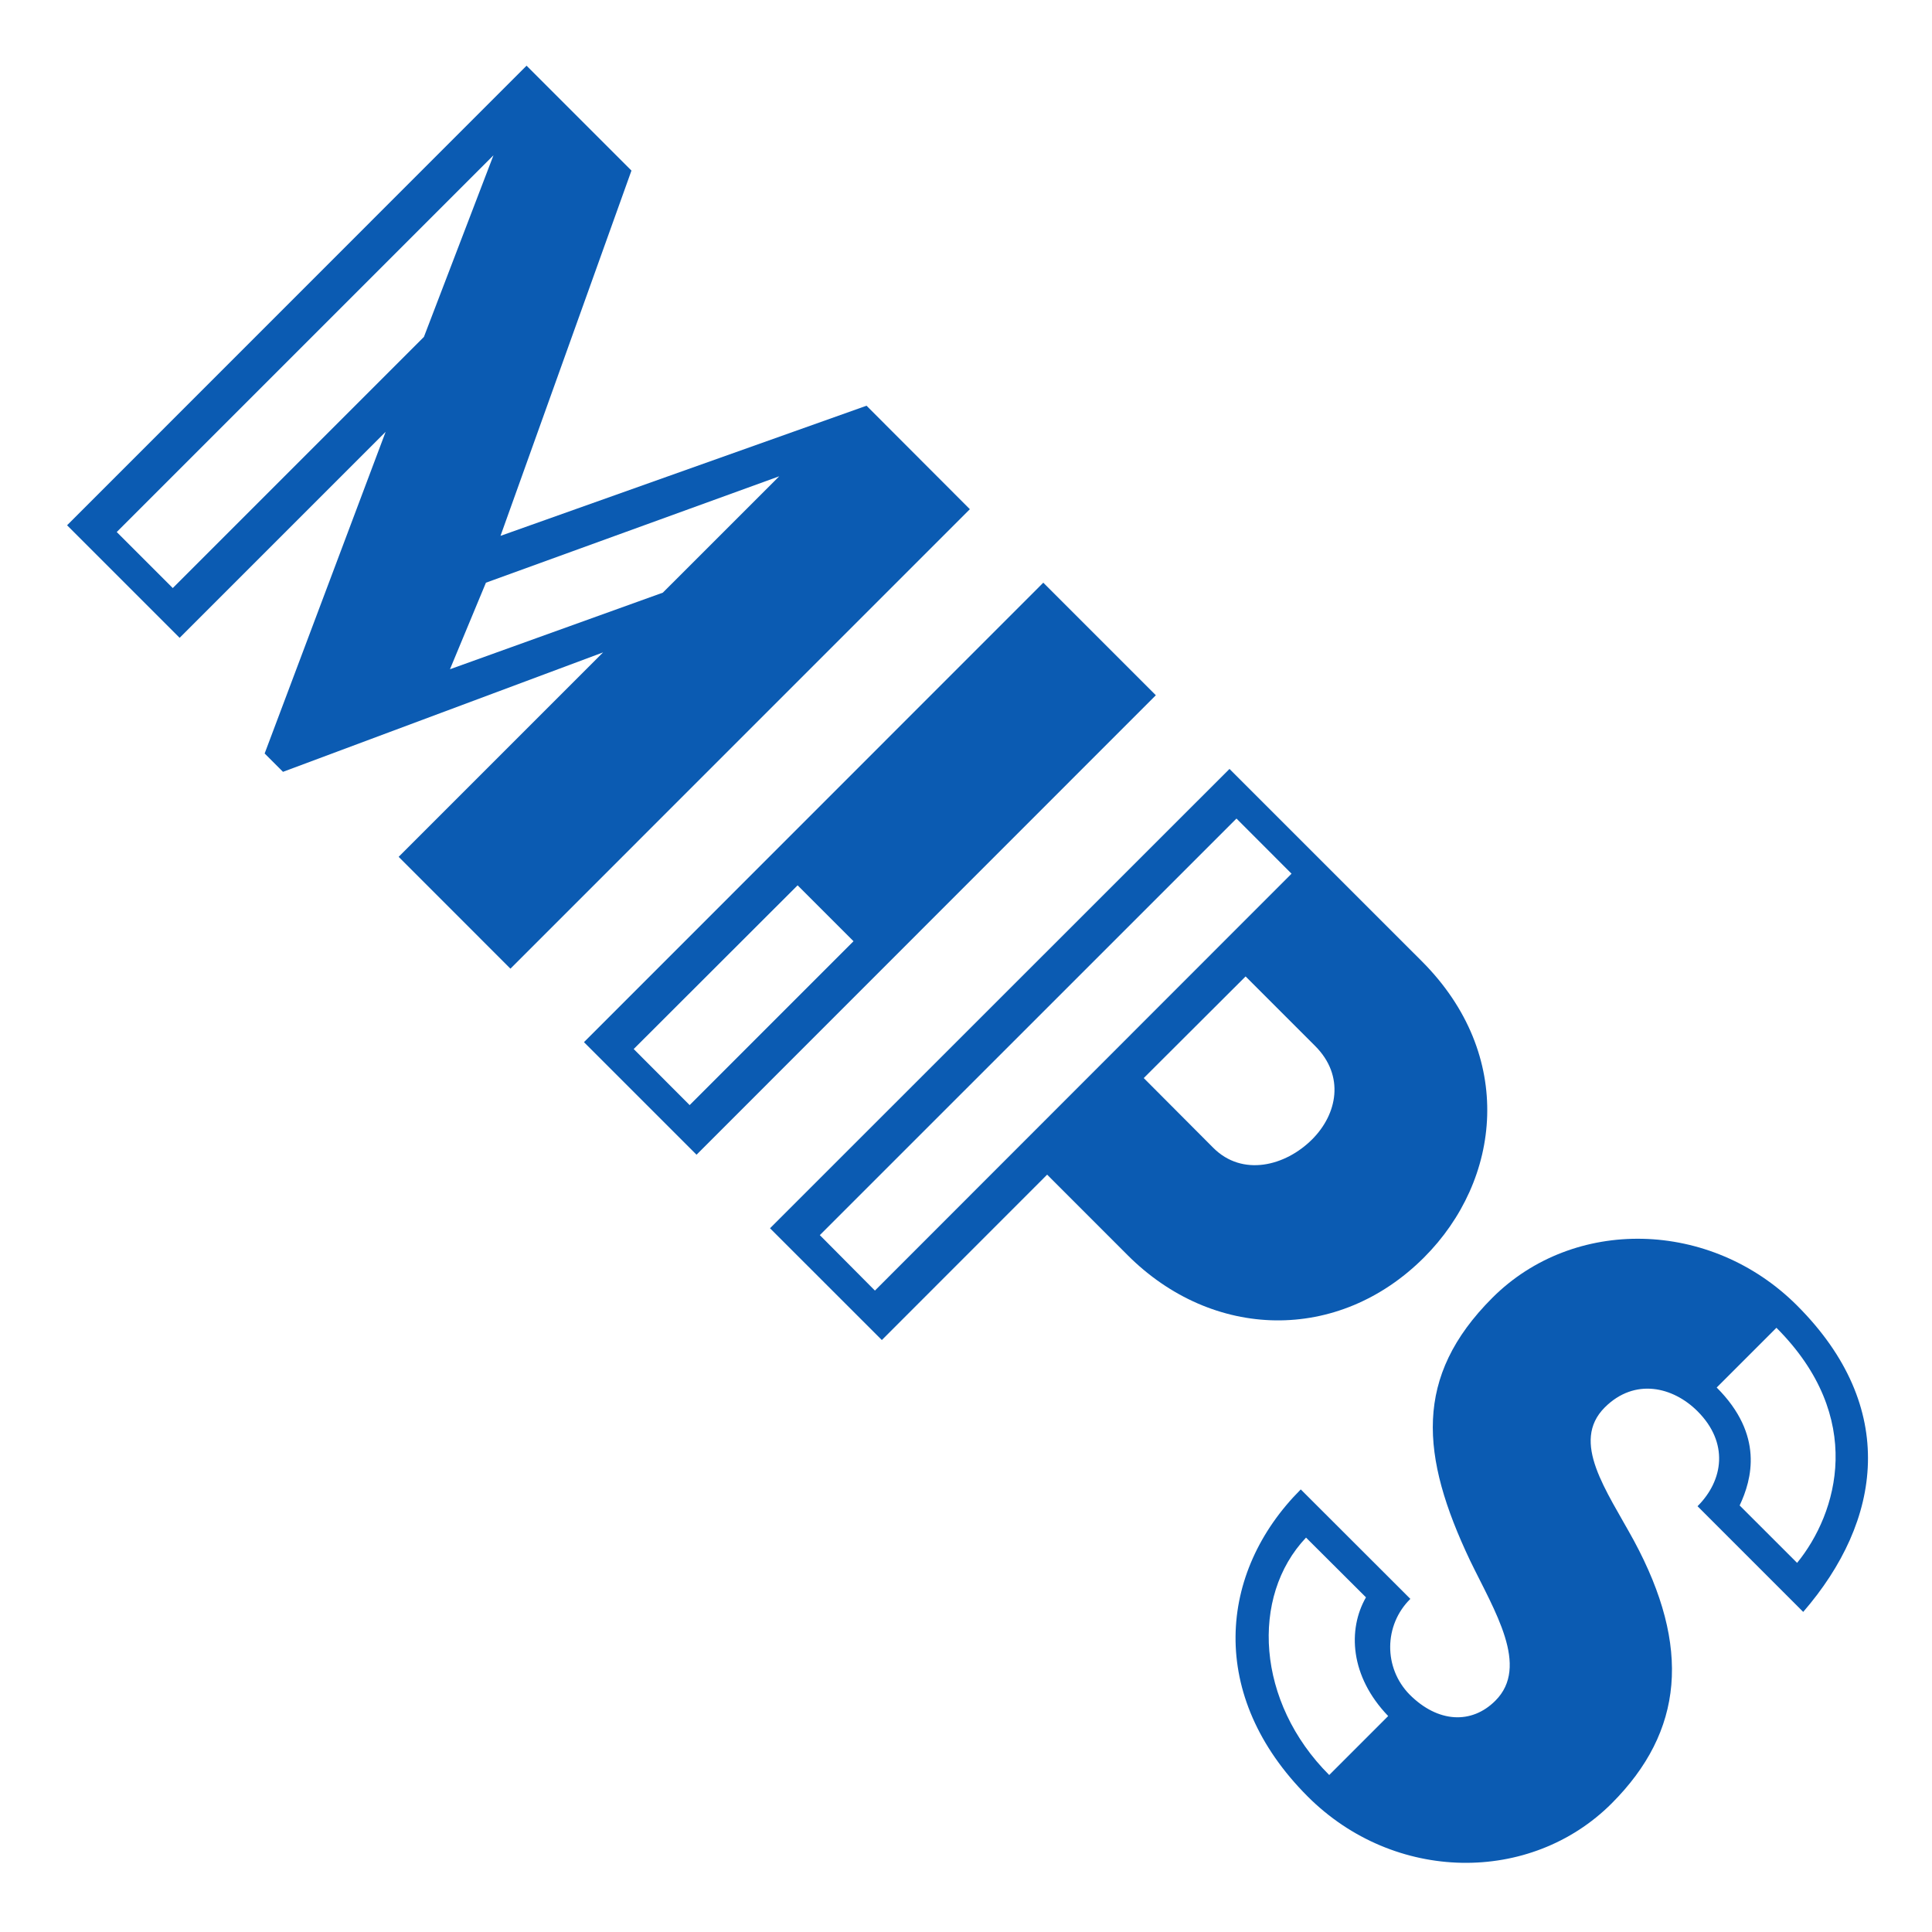
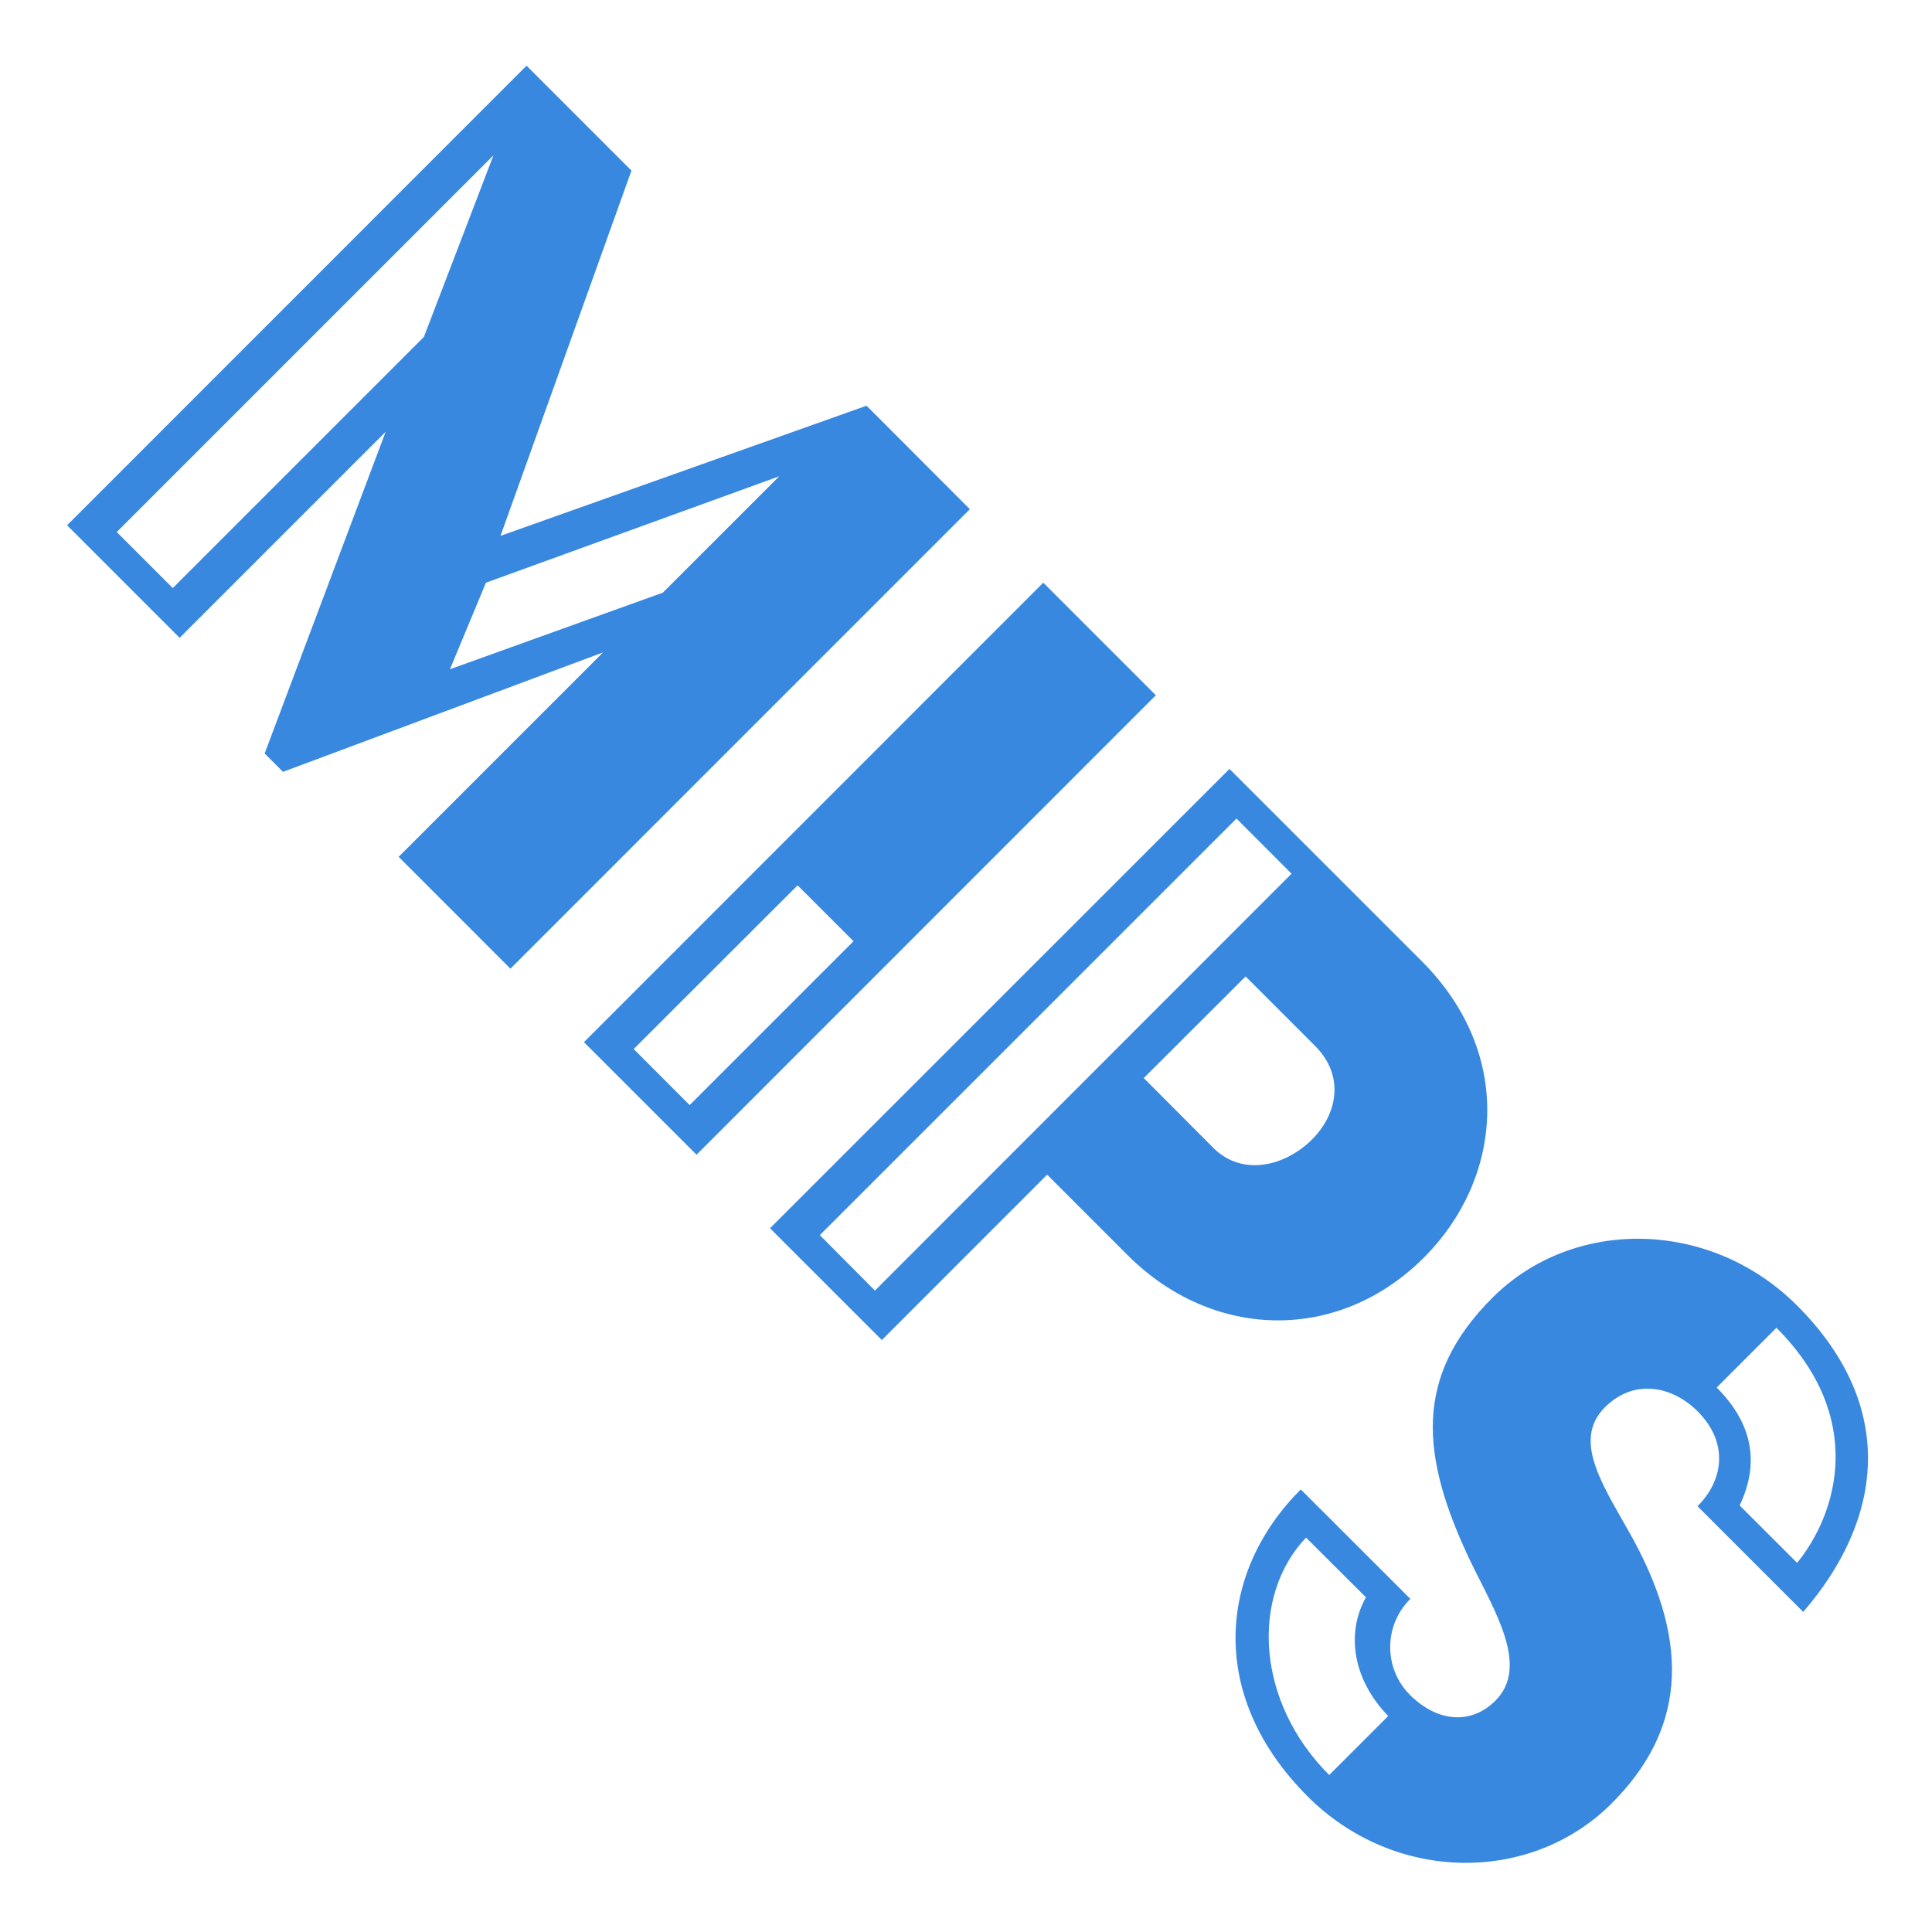
<svg xmlns="http://www.w3.org/2000/svg" id="Layer_1" data-name="Layer 1" viewBox="0 0 500 500">
  <defs>
-     <style>.cls-1{fill:#0b5bb2;}</style>
+     <style>.cls-1{fill:#3888e0;}</style>
  </defs>
  <path class="cls-1" d="M136.27,17l27.15,27.15-33.89,94.53L224.26,105,251,131.78,132.1,250.69l-28.93-28.94,52.91-52.91L73.24,199.75,68.49,195,99.8,111.76,46.49,165.07,17.36,135.94ZM44.71,152.19l65-65,18-47-97.5,97.5Zm126.83,1.19,30.13-30.12L125.76,150.8l-9.31,22.4Z" />
  <path class="cls-1" d="M270,150.8l29.13,29.13L180.26,298.84l-29.13-29.13ZM178.48,286l42.41-42.41-14.47-14.47L164,271.49Z" />
  <path class="cls-1" d="M318.19,199l49.75,49.74c24.37,24.38,20.61,56.68.59,76.7-22.19,22.19-54.7,21.4-76.7-.6L271,304,228.22,346.8l-28.94-28.93Zm-91.76,135L334.25,226.11,320,211.84,212.17,319.65ZM314,297.06c7.53,7.53,18.63,4.75,25.57-2.18,6.54-6.54,8.52-16.45.79-24.18l-18-18L296,279Z" />
  <path class="cls-1" d="M365,413.79a17.53,17.53,0,0,0-.19,24.77c7.33,7.33,16.05,7.73,22.19,1.58,8.92-8.91-.2-23.18-6.54-36.26-12.88-27.15-14.66-47.57,5.75-68,21-21,56.48-20.41,78.88,2,26.35,26.36,22,55.69,1.58,79.28l-27.35-27.35c6.74-6.74,8.13-16.45,0-24.58-6.34-6.34-16.25-8.72-24-1-8.92,8.92.4,21.4,7.53,34.48,14.87,27.55,12.88,49.35-5.74,68-21,21-56.29,20.61-78.68-1.78-26-26-23.19-58.07-1.79-79.47Zm-21,45.58,15.26-15.26c-9.91-10.31-10.51-22.4-5.75-30.72L338,397.93C323.54,413.19,325.13,440.54,344,459.37Zm121.09-54.9c10.5-12.88,17.83-37.65-5.35-60.84l-15.46,15.46c12.28,12.28,9.11,23.78,5.94,30.52Z" />
</svg>
